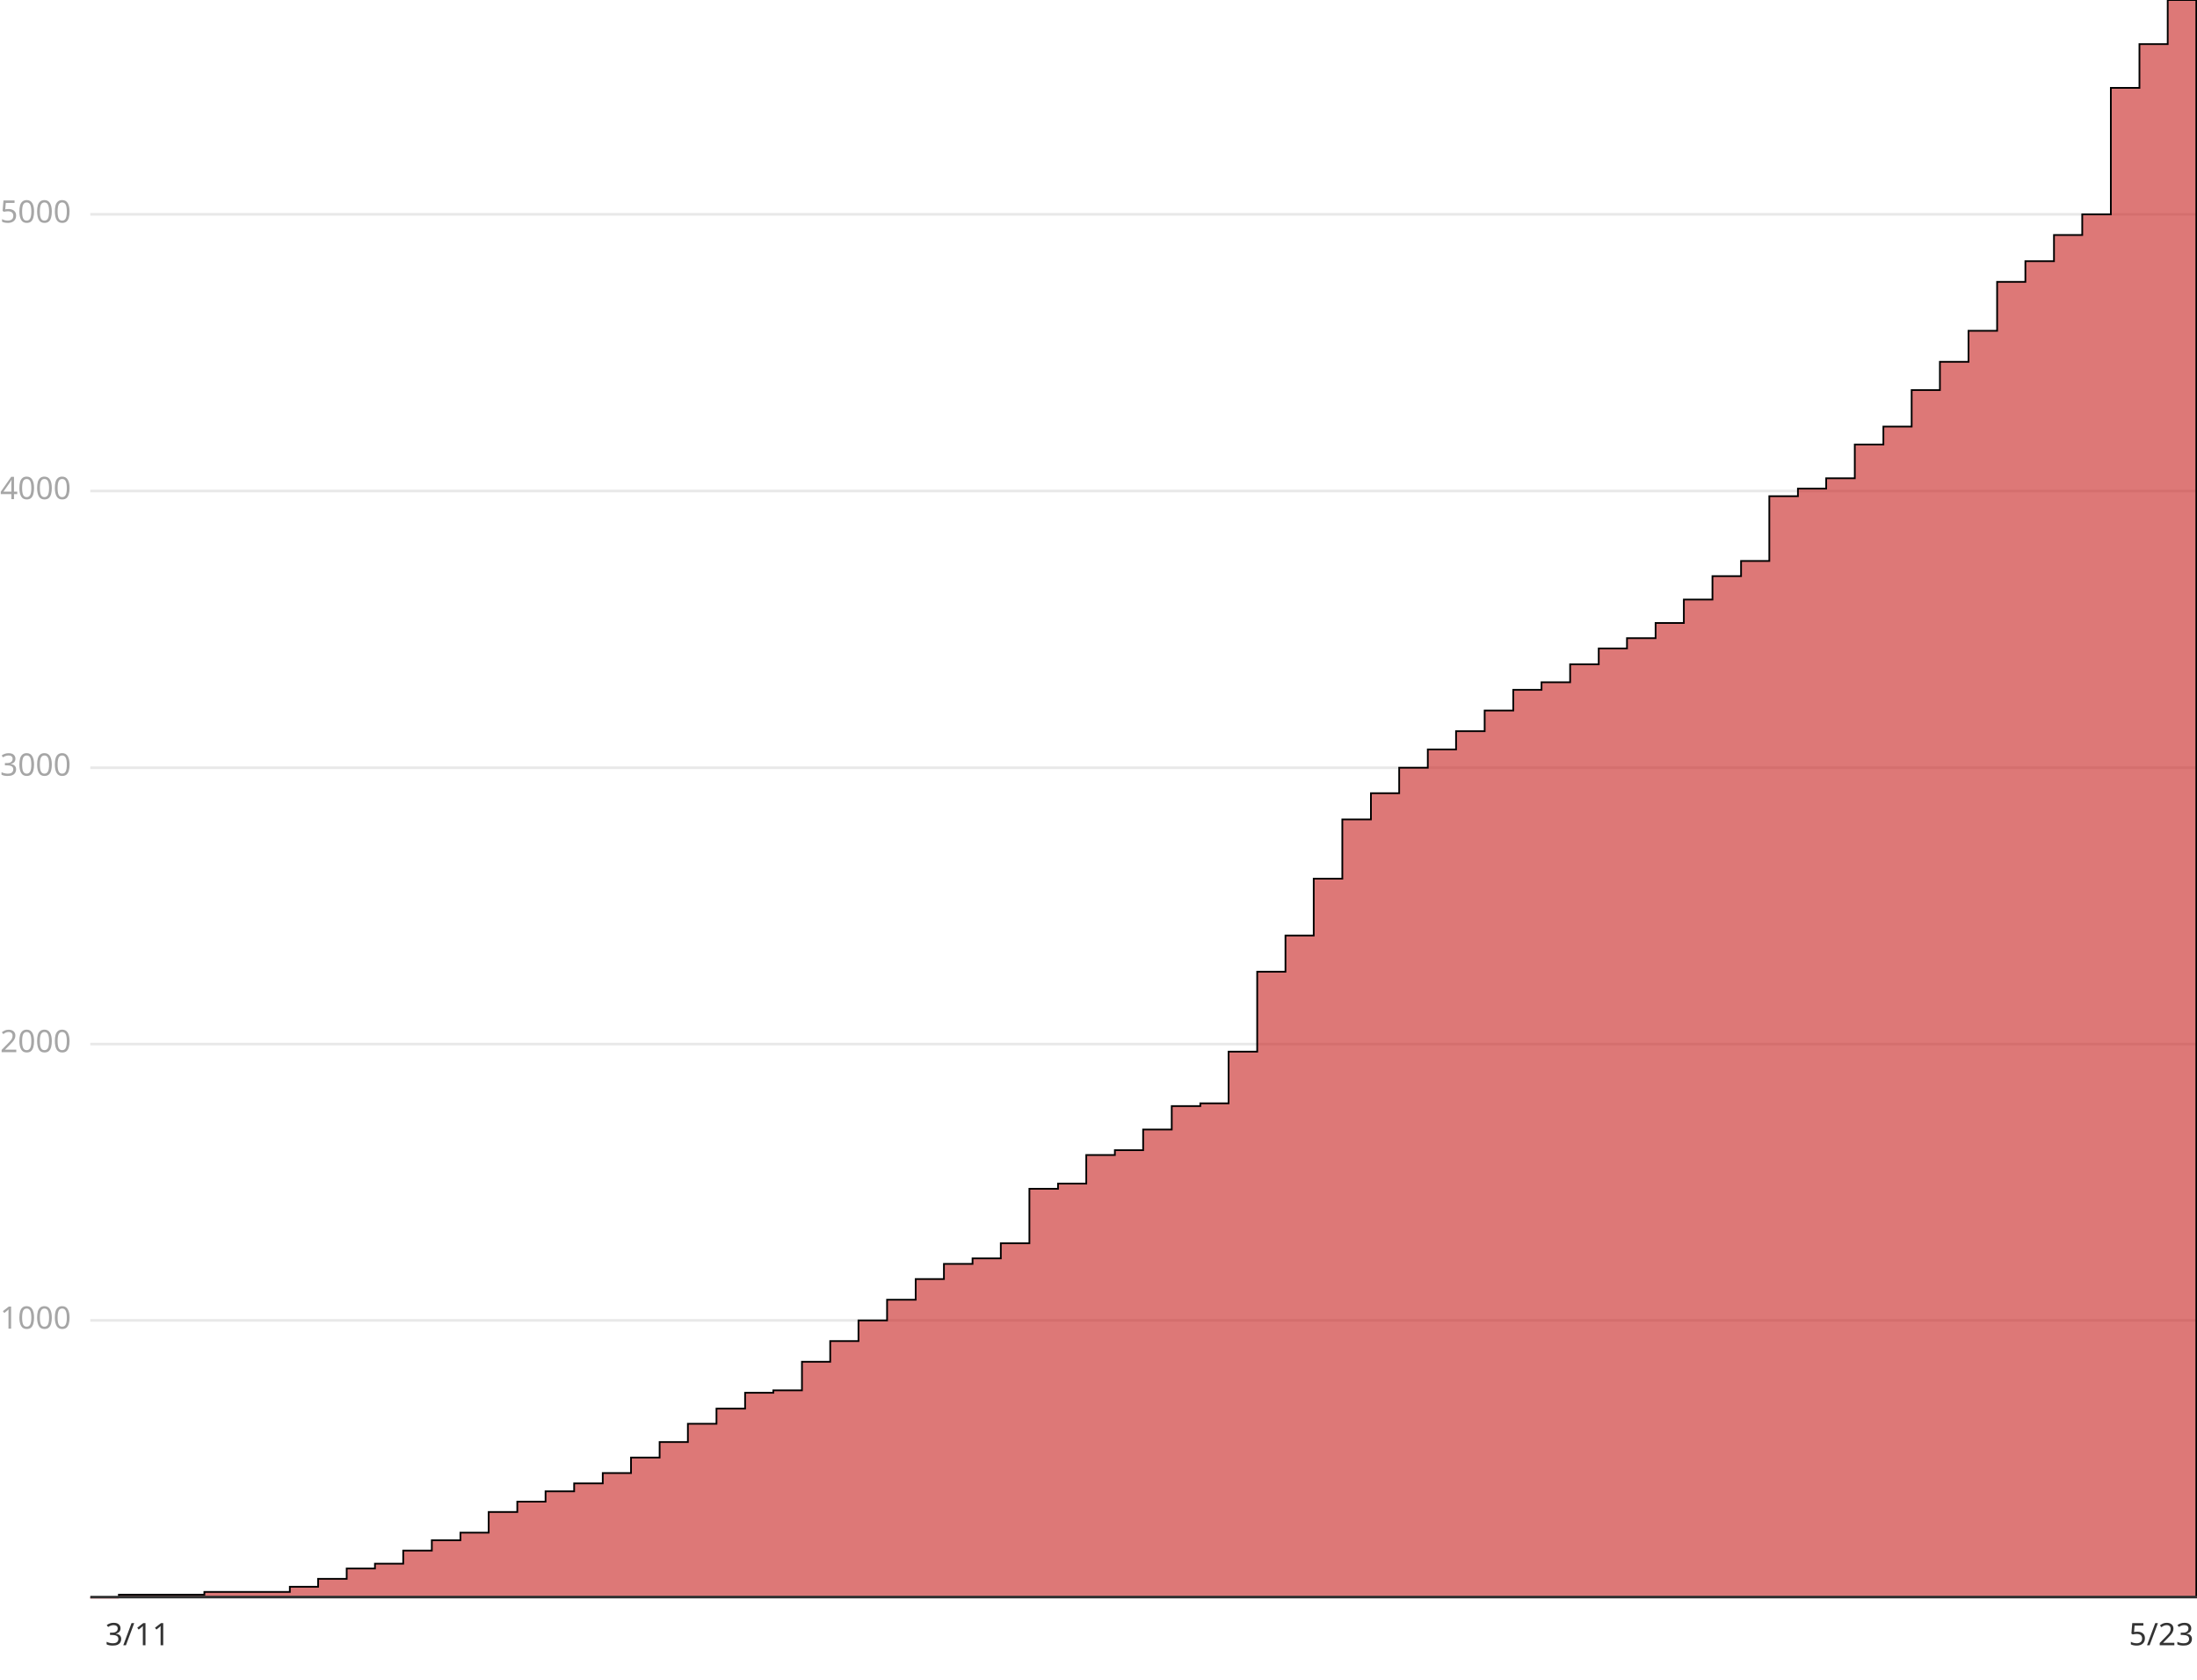
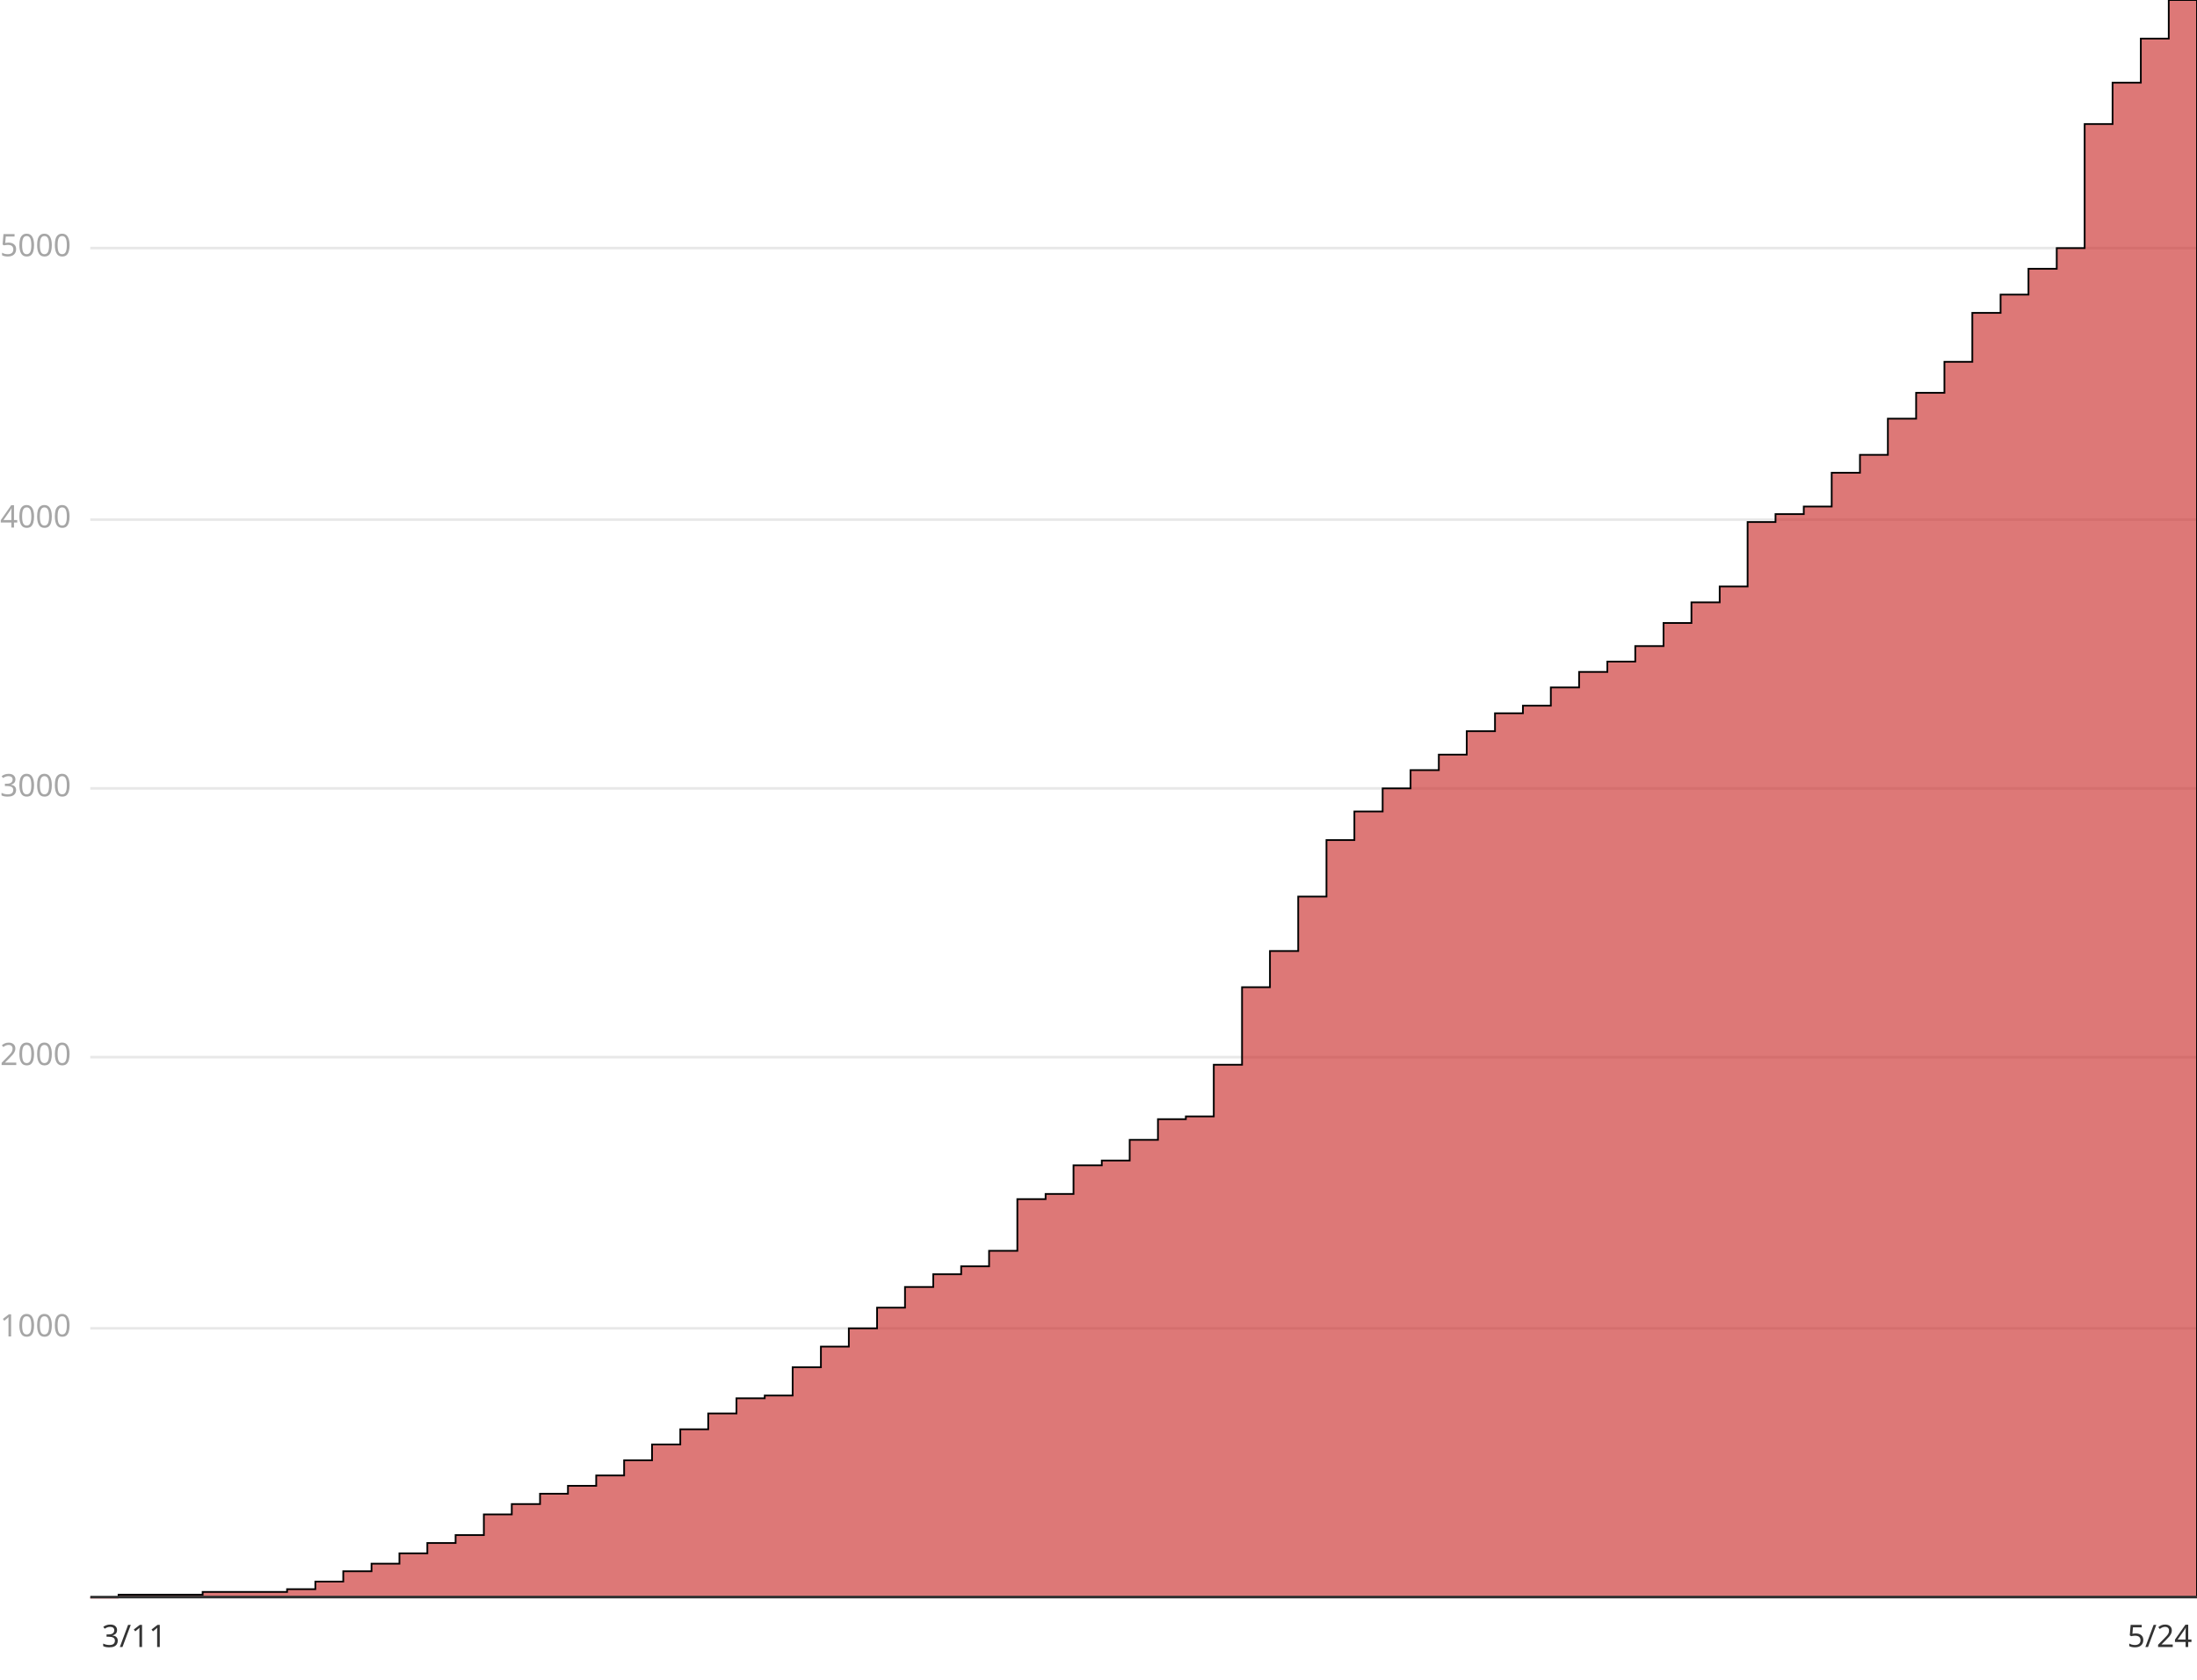
<svg xmlns="http://www.w3.org/2000/svg" xmlns:xlink="http://www.w3.org/1999/xlink" version="1.1" id="Layer_1" x="0px" y="0px" viewBox="0 0 637.5 487.5" style="enable-background:new 0 0 637.5 487.5;" xml:space="preserve">
  <style type="text/css">
	.st0{clip-path:url(#SVGID_2_);}
	.st1{clip-path:url(#SVGID_4_);fill:none;stroke:#E8E8E8;stroke-width:0.75;stroke-miterlimit:10;}
	.st2{clip-path:url(#SVGID_4_);fill:#C71E1D;}
	.st3{clip-path:url(#SVGID_4_);fill:#C71E1D;fill-opacity:0.6;stroke:#000000;stroke-width:0.5;stroke-miterlimit:10;}
	.st4{clip-path:url(#SVGID_4_);fill:none;stroke:#333333;stroke-width:0.75;stroke-miterlimit:10;}
	.st5{fill:#A6A6A6;}
	.st6{font-family:'Roboto-Regular';}
	.st7{font-size:9px;}
	.st8{fill:#333333;}
</style>
  <g>
    <defs>
      <rect id="SVGID_1_" width="637.5" height="487.5" />
    </defs>
    <clipPath id="SVGID_2_">
      <use xlink:href="#SVGID_1_" style="overflow:visible;" />
    </clipPath>
    <g class="st0">
      <defs>
-         <polyline id="SVGID_3_" points="0,483 0,0 637.5,0 637.5,483    " />
+         <rect id="SVGID_3_" width="637.5" height="483" />
      </defs>
      <clipPath id="SVGID_4_">
        <use xlink:href="#SVGID_3_" style="overflow:visible;" />
      </clipPath>
-       <line class="st1" x1="26.2" y1="62.2" x2="637.5" y2="62.2" />
-       <line class="st1" x1="26.2" y1="142.5" x2="637.5" y2="142.5" />
-       <line class="st1" x1="26.2" y1="222.8" x2="637.5" y2="222.8" />
-       <line class="st1" x1="26.2" y1="303" x2="637.5" y2="303" />
-       <line class="st1" x1="26.2" y1="383.2" x2="637.5" y2="383.2" />
-       <rect x="26.2" y="463.5" class="st2" width="8.3" height="0.4" />
-       <polygon class="st3" points="629,0 629,12.8 620.8,12.8 620.8,25.5 612.5,25.5 612.5,62.2 604.2,62.2 604.2,68.2 596,68.2     596,75.8 587.7,75.8 587.7,81.8 579.5,81.8 579.5,96 571.2,96 571.2,105 562.9,105 562.9,113.2 554.7,113.2 554.7,123.8     546.5,123.8 546.5,129 538.2,129 538.2,138.8 529.9,138.8 529.9,141.8 521.7,141.8 521.7,144 513.4,144 513.4,162.8 505.2,162.8     505.2,167.2 496.9,167.2 496.9,174 488.6,174 488.6,180.8 480.4,180.8 480.4,185.2 472.1,185.2 472.1,188.2 463.9,188.2     463.9,192.8 455.6,192.8 455.6,198 447.3,198 447.3,200.2 439.1,200.2 439.1,206.2 430.8,206.2 430.8,212.2 422.5,212.2     422.5,217.5 414.3,217.5 414.3,222.8 406,222.8 406,230.2 397.8,230.2 397.8,237.8 389.5,237.8 389.5,255 381.2,255 381.2,271.5     373,271.5 373,282 364.8,282 364.8,305.2 356.5,305.2 356.5,320.2 348.3,320.2 348.3,321 340,321 340,327.8 331.7,327.8     331.7,333.8 323.5,333.8 323.5,335.2 315.2,335.2 315.2,343.5 307,343.5 307,345 298.7,345 298.7,360.8 290.4,360.8 290.4,365.2     282.2,365.2 282.2,366.8 273.9,366.8 273.9,371.2 265.7,371.2 265.7,377.2 257.4,377.2 257.4,383.2 249.1,383.2 249.1,389.2     240.9,389.2 240.9,395.2 232.7,395.2 232.7,403.5 224.4,403.5 224.4,404.2 216.2,404.2 216.2,408.8 207.9,408.8 207.9,413.2     199.6,413.2 199.6,418.5 191.4,418.5 191.4,423 183.1,423 183.1,427.5 174.9,427.5 174.9,430.5 166.6,430.5 166.6,432.8     158.3,432.8 158.3,435.8 150.1,435.8 150.1,438.8 141.8,438.8 141.8,444.8 133.6,444.8 133.6,447 125.3,447 125.3,450 117,450     117,453.8 108.8,453.8 108.8,455.2 100.6,455.2 100.6,458.2 92.3,458.2 92.3,460.5 84.1,460.5 84.1,462 75.8,462 67.6,462     59.3,462 59.3,462.8 51,462.8 42.8,462.8 34.5,462.8 34.5,463.5 42.8,463.5 51,463.5 59.3,463.5 67.6,463.5 75.8,463.5     84.1,463.5 92.3,463.5 100.6,463.5 100.6,463.5 108.8,463.5 108.8,463.5 117,463.5 117.1,463.5 125.3,463.5 133.6,463.5     141.8,463.5 150.1,463.5 158.3,463.5 166.6,463.5 174.9,463.5 183.1,463.5 191.4,463.5 199.6,463.5 207.9,463.5 216.2,463.5     224.4,463.5 232.7,463.5 240.9,463.5 240.9,463.5 249.1,463.5 257.4,463.5 265.7,463.5 273.9,463.5 282.2,463.5 290.4,463.5     298.7,463.5 307,463.5 315.2,463.5 323.5,463.5 331.7,463.5 340,463.5 348.3,463.5 356.5,463.5 364.8,463.5 373,463.5 373,463.5     381.2,463.5 389.5,463.5 397.8,463.5 406,463.5 414.3,463.5 422.5,463.5 430.8,463.5 439.1,463.5 447.3,463.5 455.6,463.5     463.9,463.5 472.1,463.5 480.4,463.5 488.6,463.5 496.9,463.5 505.2,463.5 513.4,463.5 521.7,463.5 529.9,463.5 538.2,463.5     546.5,463.5 554.7,463.5 562.9,463.5 563,463.5 571.2,463.5 579.5,463.5 587.7,463.5 596,463.5 604.2,463.5 612.5,463.5     620.8,463.5 629,463.5 637.3,463.5 637.3,0   " />
+       <line class="st1" x1="26.2" y1="72" x2="637.5" y2="72" />
+       <line class="st1" x1="26.2" y1="150.8" x2="637.5" y2="150.8" />
+       <line class="st1" x1="26.2" y1="228.8" x2="637.5" y2="228.8" />
+       <line class="st1" x1="26.2" y1="306.8" x2="637.5" y2="306.8" />
+       <line class="st1" x1="26.2" y1="385.5" x2="637.5" y2="385.5" />
+       <rect x="26.2" y="463.5" class="st2" width="8.2" height="0.4" />
+       <polygon class="st3" points="629.3,0 629.3,11.2 621.2,11.2 621.2,24 613,24 613,36 604.9,36 604.9,72 596.8,72 596.8,78     588.6,78 588.6,85.5 580.5,85.5 580.5,90.8 572.3,90.8 572.3,105 564.2,105 564.2,114 556,114 556,121.5 547.8,121.5 547.8,132     539.7,132 539.7,137.2 531.5,137.2 531.5,147 523.4,147 523.4,149.2 515.2,149.2 515.2,151.5 507.1,151.5 507.1,170.2 499,170.2     499,174.8 490.8,174.8 490.8,180.8 482.7,180.8 482.7,187.5 474.5,187.5 474.5,192 466.4,192 466.4,195 458.2,195 458.2,199.5     450,199.5 450,204.8 441.9,204.8 441.9,207 433.8,207 433.8,212.2 425.6,212.2 425.6,219 417.5,219 417.5,223.5 409.3,223.5     409.3,228.8 401.2,228.8 401.2,235.5 393,235.5 393,243.8 384.9,243.8 384.9,260.2 376.7,260.2 376.7,276 368.5,276 368.5,286.5     360.4,286.5 360.4,309 352.2,309 352.2,324 344.1,324 344.1,324.8 336,324.8 336,330.8 327.8,330.8 327.8,336.8 319.7,336.8     319.7,338.2 311.5,338.2 311.5,346.5 303.4,346.5 303.4,348 295.2,348 295.2,363 287,363 287,367.5 278.9,367.5 278.9,369.8     270.8,369.8 270.8,373.5 262.6,373.5 262.6,379.5 254.5,379.5 254.5,385.5 246.3,385.5 246.3,390.8 238.2,390.8 238.2,396.8     230,396.8 230,405 221.9,405 221.9,405.8 213.7,405.8 213.7,410.2 205.5,410.2 205.5,414.8 197.4,414.8 197.4,419.2 189.2,419.2     189.2,423.8 181.1,423.8 181.1,428.2 173,428.2 173,431.2 164.8,431.2 164.8,433.5 156.7,433.5 156.7,436.5 148.5,436.5     148.5,439.5 140.4,439.5 140.4,445.5 132.2,445.5 132.2,447.8 124,447.8 124,450.8 115.9,450.8 115.9,453.8 107.8,453.8     107.8,456 99.6,456 99.6,459 91.5,459 91.5,461.2 83.3,461.2 83.3,462 75.2,462 67,462 58.8,462 58.8,462.8 50.7,462.8     42.6,462.8 42.5,462.8 34.4,462.8 34.4,463.5 42.5,463.5 42.6,463.5 50.7,463.5 58.8,463.5 58.9,463.5 67,463.5 75.2,463.5     83.3,463.5 83.3,463.5 91.5,463.5 99.6,463.5 99.6,463.5 107.8,463.5 115.9,463.5 124,463.5 124.1,463.5 132.2,463.5 140.4,463.5     148.5,463.5 148.5,463.5 156.7,463.5 164.8,463.5 164.8,463.5 173,463.5 181.1,463.5 189.2,463.5 189.3,463.5 197.4,463.5     205.5,463.5 205.6,463.5 213.7,463.5 221.9,463.5 230,463.5 230,463.5 238.2,463.5 246.3,463.5 246.3,463.5 254.5,463.5     262.6,463.5 270.8,463.5 270.8,463.5 278.9,463.5 287,463.5 287.1,463.5 295.2,463.5 303.4,463.5 311.5,463.5 311.5,463.5     319.7,463.5 327.8,463.5 327.8,463.5 336,463.5 344.1,463.5 352.2,463.5 352.3,463.5 360.4,463.5 368.5,463.5 368.6,463.5     376.7,463.5 384.9,463.5 393,463.5 393,463.5 401.2,463.5 409.3,463.5 409.3,463.5 417.5,463.5 425.6,463.5 433.8,463.5     433.8,463.5 441.9,463.5 450,463.5 450.1,463.5 458.2,463.5 466.4,463.5 474.5,463.5 474.5,463.5 482.7,463.5 490.8,463.5     490.8,463.5 499,463.5 507.1,463.5 515.2,463.5 515.3,463.5 523.4,463.5 531.5,463.5 531.6,463.5 539.7,463.5 547.8,463.5     547.9,463.5 556,463.5 564.2,463.5 572.3,463.5 572.3,463.5 580.5,463.5 588.6,463.5 588.6,463.5 596.8,463.5 604.9,463.5     613,463.5 613.1,463.5 621.2,463.5 629.3,463.5 629.4,463.5 637.5,463.5 637.5,0   " />
      <line class="st4" x1="26.2" y1="463.5" x2="637.5" y2="463.5" />
    </g>
    <g class="st0">
-       <text transform="matrix(1 0 0 1 3.515625e-02 385.5996)" class="st5 st6 st7">1000</text>
+       <text transform="matrix(1 0 0 1 3.515625e-02 387.8496)" class="st5 st6 st7">1000</text>
    </g>
    <g class="st0">
-       <text transform="matrix(1 0 0 1 3.515625e-02 305.3496)" class="st5 st6 st7">2000</text>
+       <text transform="matrix(1 0 0 1 3.515625e-02 309.0996)" class="st5 st6 st7">2000</text>
    </g>
    <g class="st0">
-       <text transform="matrix(1 0 0 1 3.515625e-02 225.0996)" class="st5 st6 st7">3000</text>
+       <text transform="matrix(1 0 0 1 3.515625e-02 231.0996)" class="st5 st6 st7">3000</text>
    </g>
    <g class="st0">
-       <text transform="matrix(1 0 0 1 3.515625e-02 144.8496)" class="st5 st6 st7">4000</text>
+       <text transform="matrix(1 0 0 1 3.515625e-02 153.0996)" class="st5 st6 st7">4000</text>
    </g>
    <g class="st0">
-       <text transform="matrix(1 0 0 1 3.515625e-02 64.5996)" class="st5 st6 st7">5000</text>
+       <text transform="matrix(1 0 0 1 3.515625e-02 74.3496)" class="st5 st6 st7">5000</text>
    </g>
  </g>
  <g>
-     <text transform="matrix(1 0 0 1 617.7473 477.4781)" class="st8 st6 st7">5/23</text>
+     <text transform="matrix(1 0 0 1 617.2762 477.9846)" class="st8 st6 st7">5/24</text>
  </g>
  <g>
-     <text transform="matrix(1 0 0 1 30.5319 477.4779)" class="st8 st6 st7">3/11</text>
+     <text transform="matrix(1 0 0 1 29.5325 477.9849)" class="st8 st6 st7">3/11</text>
  </g>
</svg>
